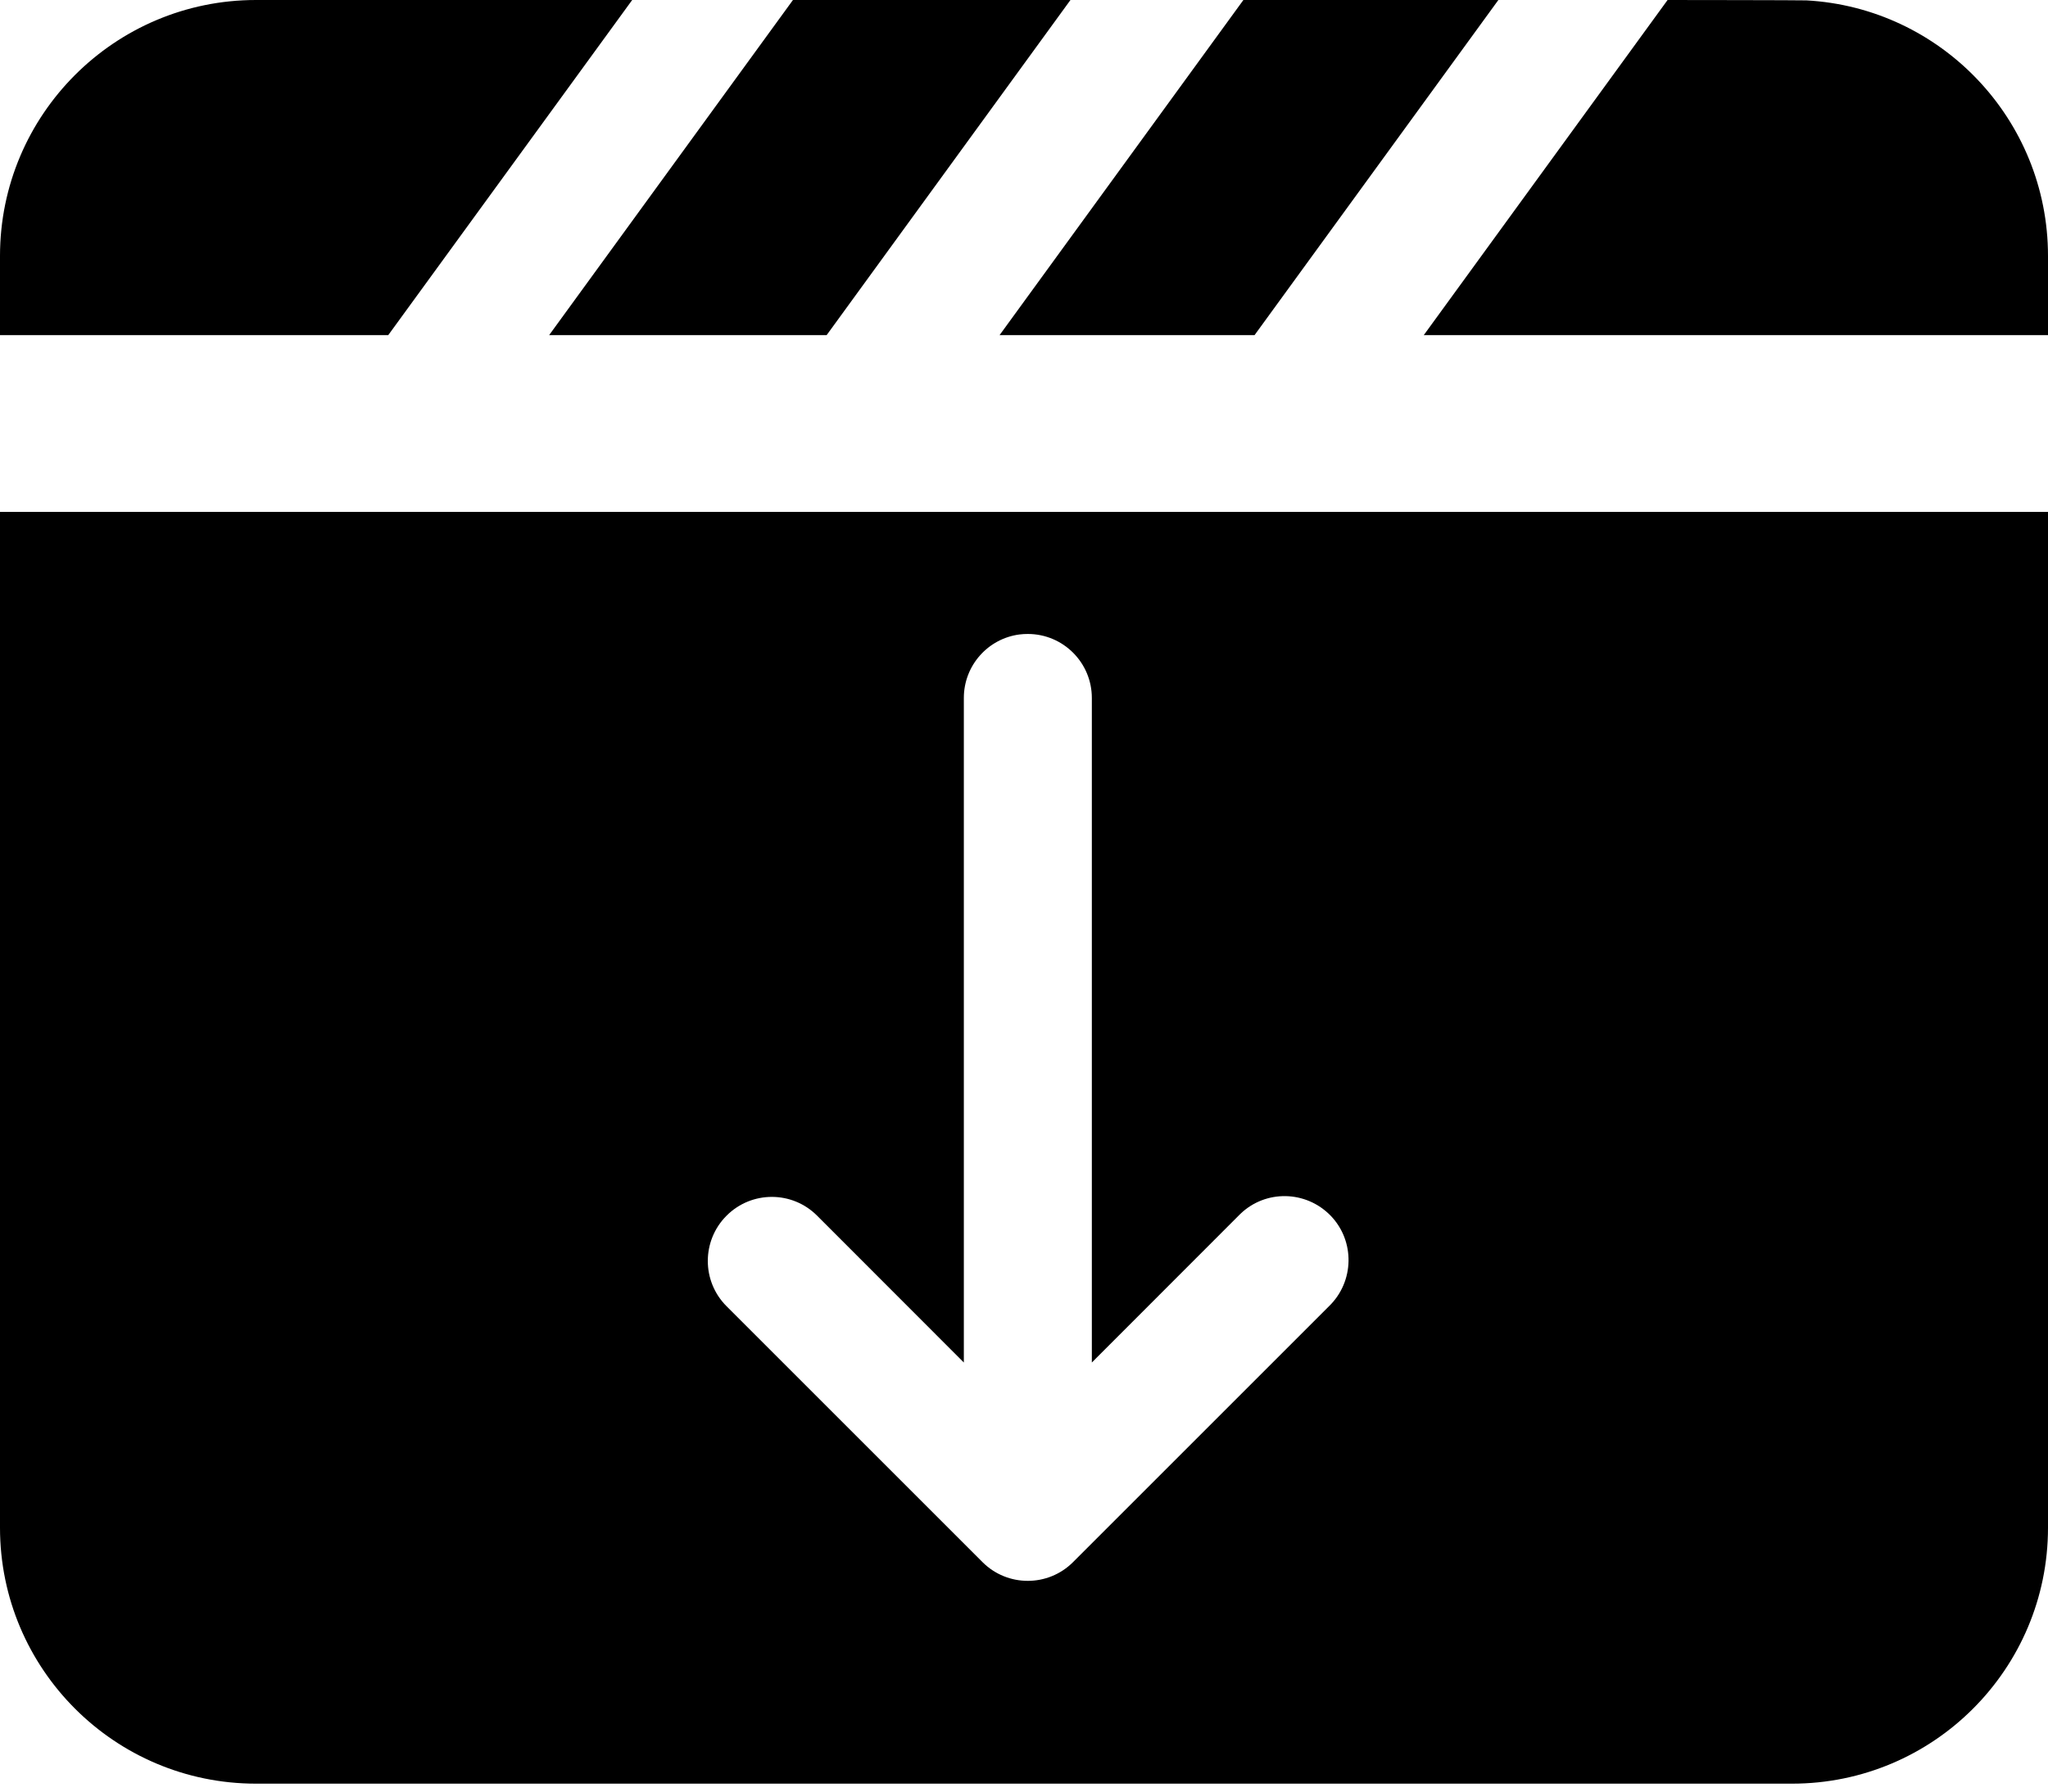
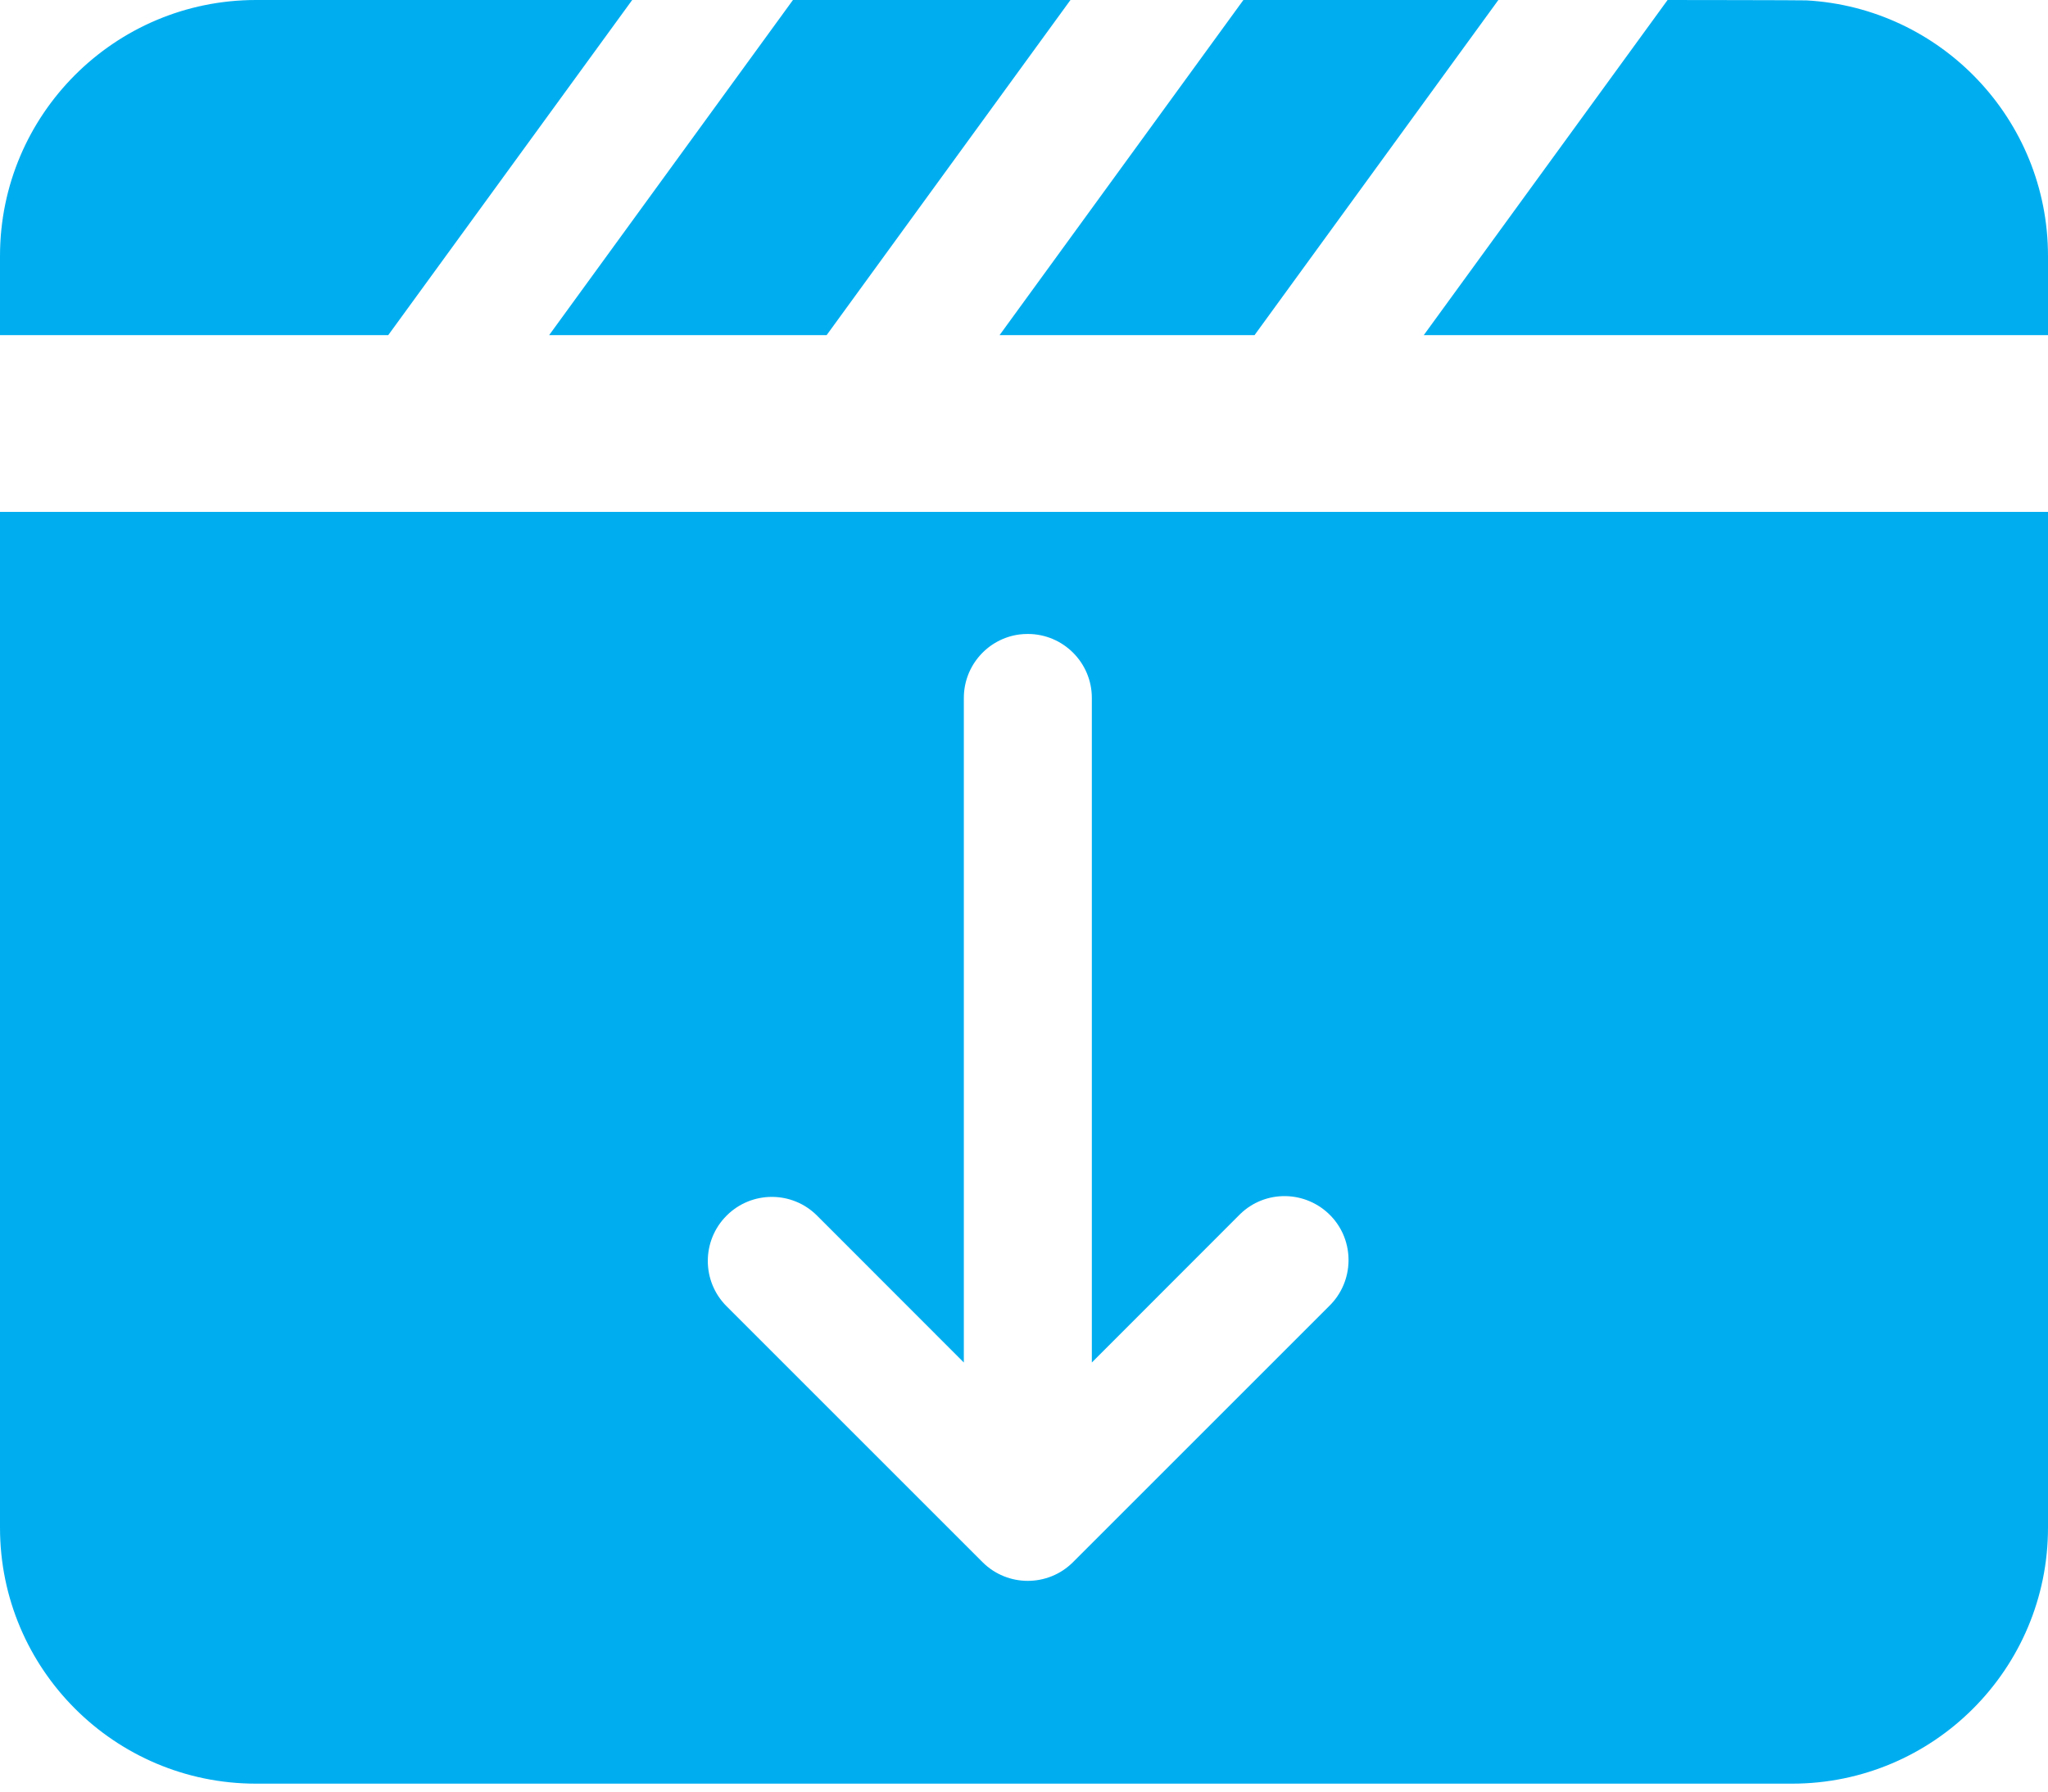
<svg xmlns="http://www.w3.org/2000/svg" width="16px" height="14px" viewBox="0 0 16 14" version="1.1">
-   <path d="M 16 4 L 16 11.938 C 16 13.042 15.105 13.938 14 13.938 L 2 13.938 C 0.896 13.938 0 13.042 0 11.938 L 0 4 Z M 16 2.619 L 11.123 2.619 L 13.028 0 C 13.056 0 14.085 0.001 14.113 0.003 C 15.164 0.061 16 0.933 16 2 Z M 11.706 0 L 9.801 2.619 L 7.809 2.619 L 9.714 0 Z M 8.363 0 L 6.458 2.619 L 4.29 2.619 L 6.195 0 Z M 4.939 0 L 3.033 2.619 L 0 2.619 L 0 2 C 0 0.896 0.896 0 2 0 Z M 5.676 9.5 C 5.481 9.695 5.481 10.012 5.676 10.207 L 7.676 12.207 C 7.871 12.402 8.188 12.402 8.383 12.207 L 10.383 10.207 C 10.581 10.015 10.587 9.698 10.396 9.5 C 10.203 9.301 9.887 9.295 9.689 9.487 C 9.684 9.492 9.68 9.496 9.676 9.5 L 8.53 10.647 L 8.53 5.454 C 8.53 5.178 8.306 4.954 8.03 4.954 C 8.008 4.954 7.986 4.955 7.964 4.958 C 7.719 4.99 7.53 5.2 7.53 5.454 L 7.53 10.647 L 6.384 9.5 C 6.189 9.304 5.872 9.304 5.677 9.499 Z" id="Fill-1" fill="#000000" stroke="none" stroke-width="1" fill-rule="evenodd" />
+   <path d="M 16 4 L 16 11.938 C 16 13.042 15.105 13.938 14 13.938 L 2 13.938 C 0.896 13.938 0 13.042 0 11.938 L 0 4 Z M 16 2.619 L 11.123 2.619 L 13.028 0 C 13.056 0 14.085 0.001 14.113 0.003 C 15.164 0.061 16 0.933 16 2 Z M 11.706 0 L 9.801 2.619 L 7.809 2.619 L 9.714 0 Z M 8.363 0 L 6.458 2.619 L 4.29 2.619 L 6.195 0 Z M 4.939 0 L 3.033 2.619 L 0 2.619 L 0 2 C 0 0.896 0.896 0 2 0 Z M 5.676 9.5 C 5.481 9.695 5.481 10.012 5.676 10.207 L 7.676 12.207 C 7.871 12.402 8.188 12.402 8.383 12.207 L 10.383 10.207 C 10.581 10.015 10.587 9.698 10.396 9.5 C 10.203 9.301 9.887 9.295 9.689 9.487 C 9.684 9.492 9.68 9.496 9.676 9.5 L 8.53 10.647 L 8.53 5.454 C 8.53 5.178 8.306 4.954 8.03 4.954 C 8.008 4.954 7.986 4.955 7.964 4.958 C 7.719 4.99 7.53 5.2 7.53 5.454 L 7.53 10.647 L 6.384 9.5 C 6.189 9.304 5.872 9.304 5.677 9.499 Z" id="Fill-1" fill="#00aef0" stroke="none" stroke-width="1" fill-rule="evenodd" />
</svg>
